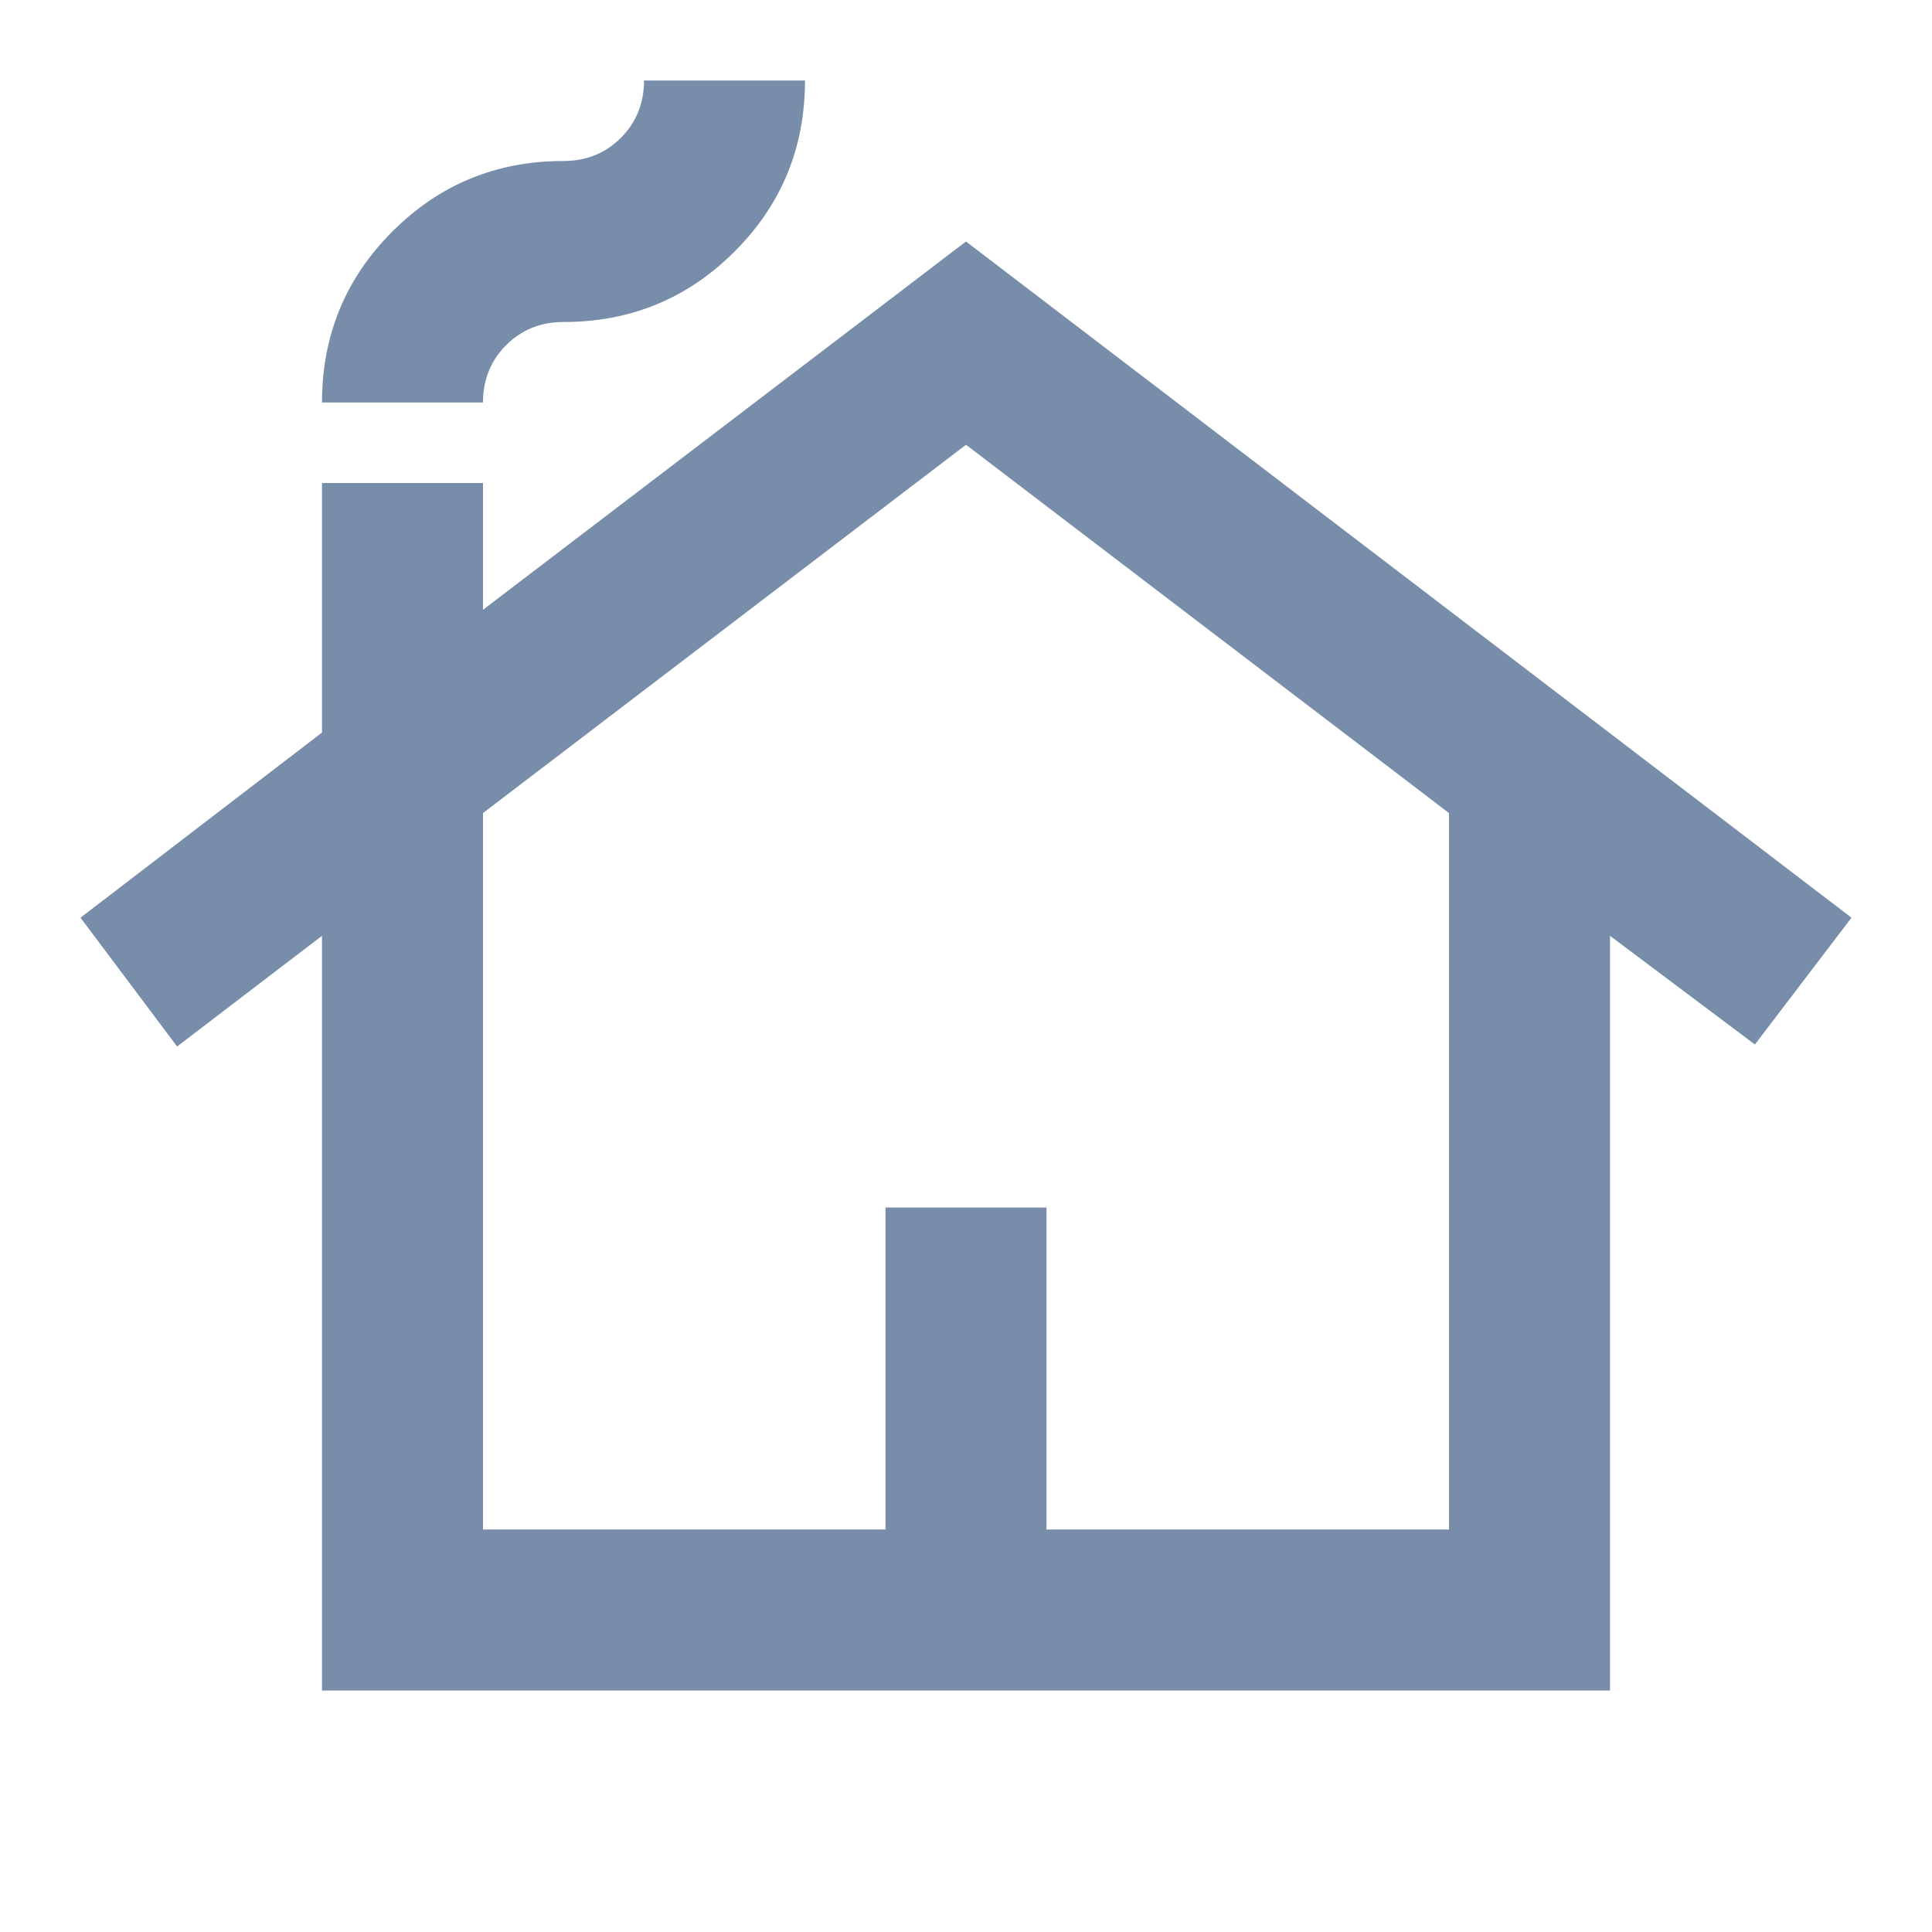
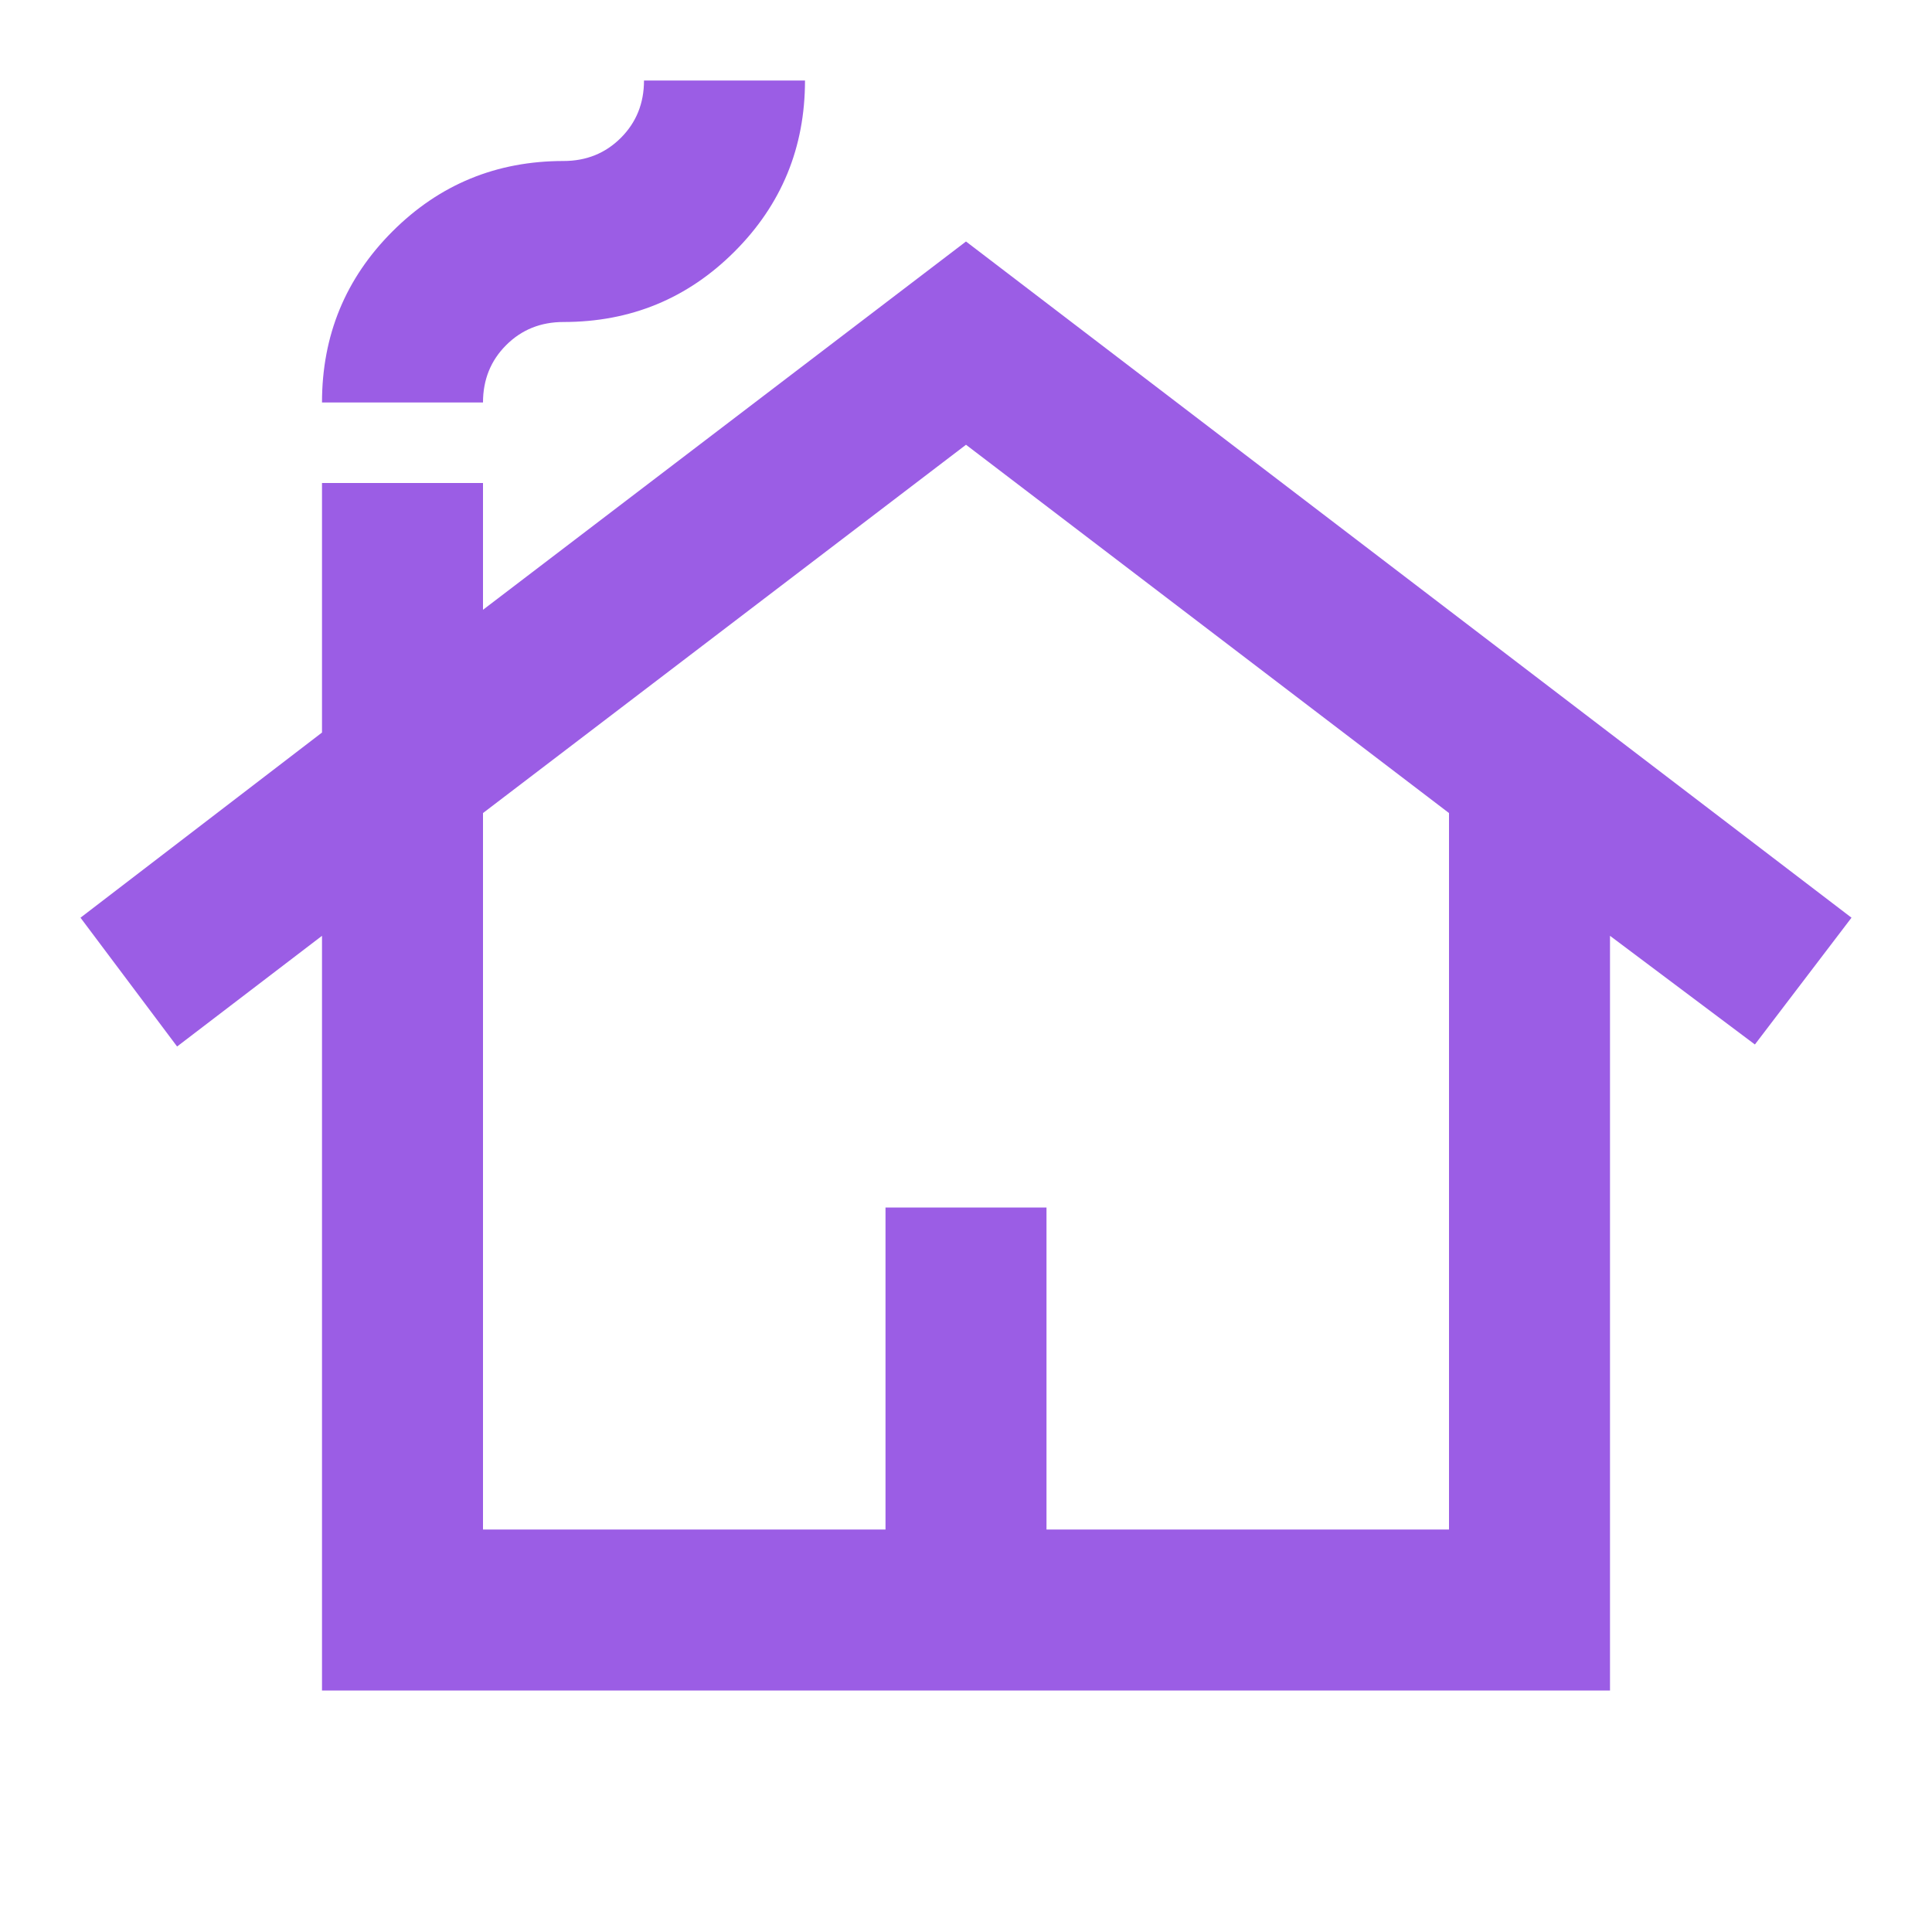
- <svg xmlns="http://www.w3.org/2000/svg" height="24px" viewBox="0 -960 960 960" width="24px" fill="#778da9">
+ <svg xmlns="http://www.w3.org/2000/svg" height="24px" viewBox="0 -960 960 960" width="24px" fill="#9B5DE5">
  <path d="M160-120v-375l-72 55-48-64 120-92v-124h80v63l240-183 440 336-48 63-72-54v375H160Zm80-80h200v-160h80v160h200v-356L480-739 240-556v356Zm-80-560q0-50 35-85t85-35q17 0 28.5-11.5T320-920h80q0 50-35 85t-85 35q-17 0-28.5 11.5T240-760h-80Zm80 560h480-480Z" />
</svg>
